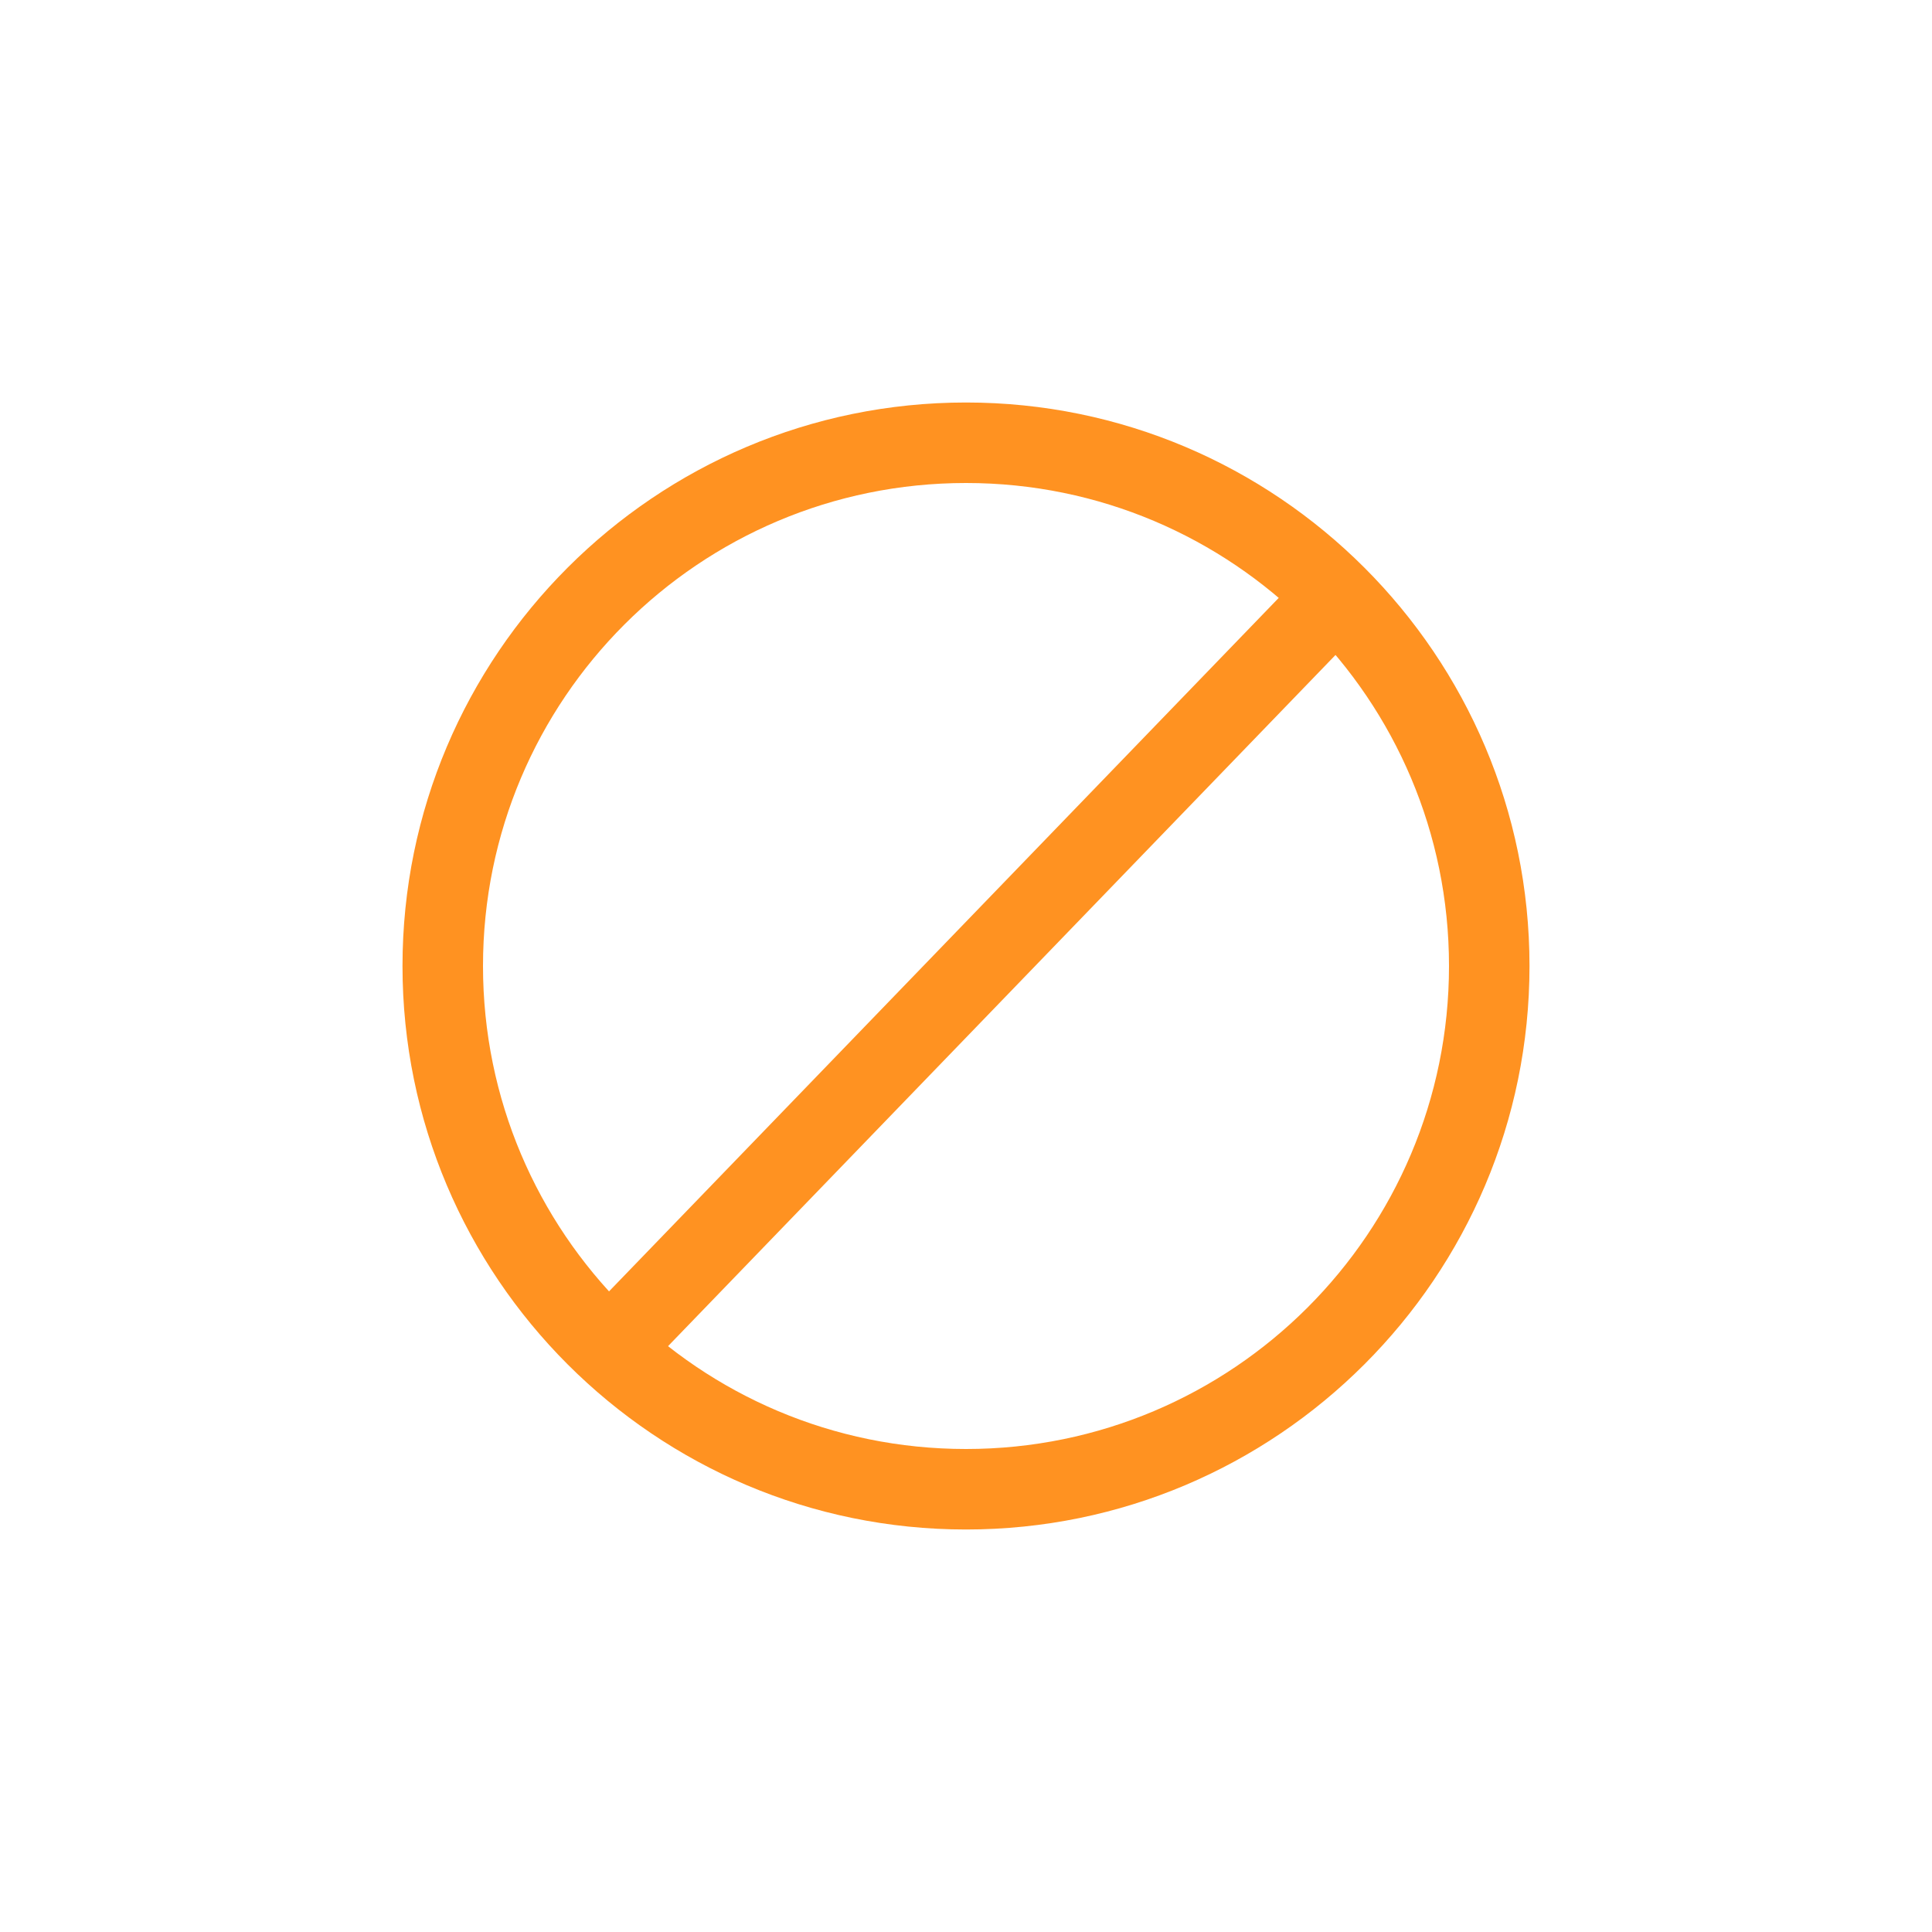
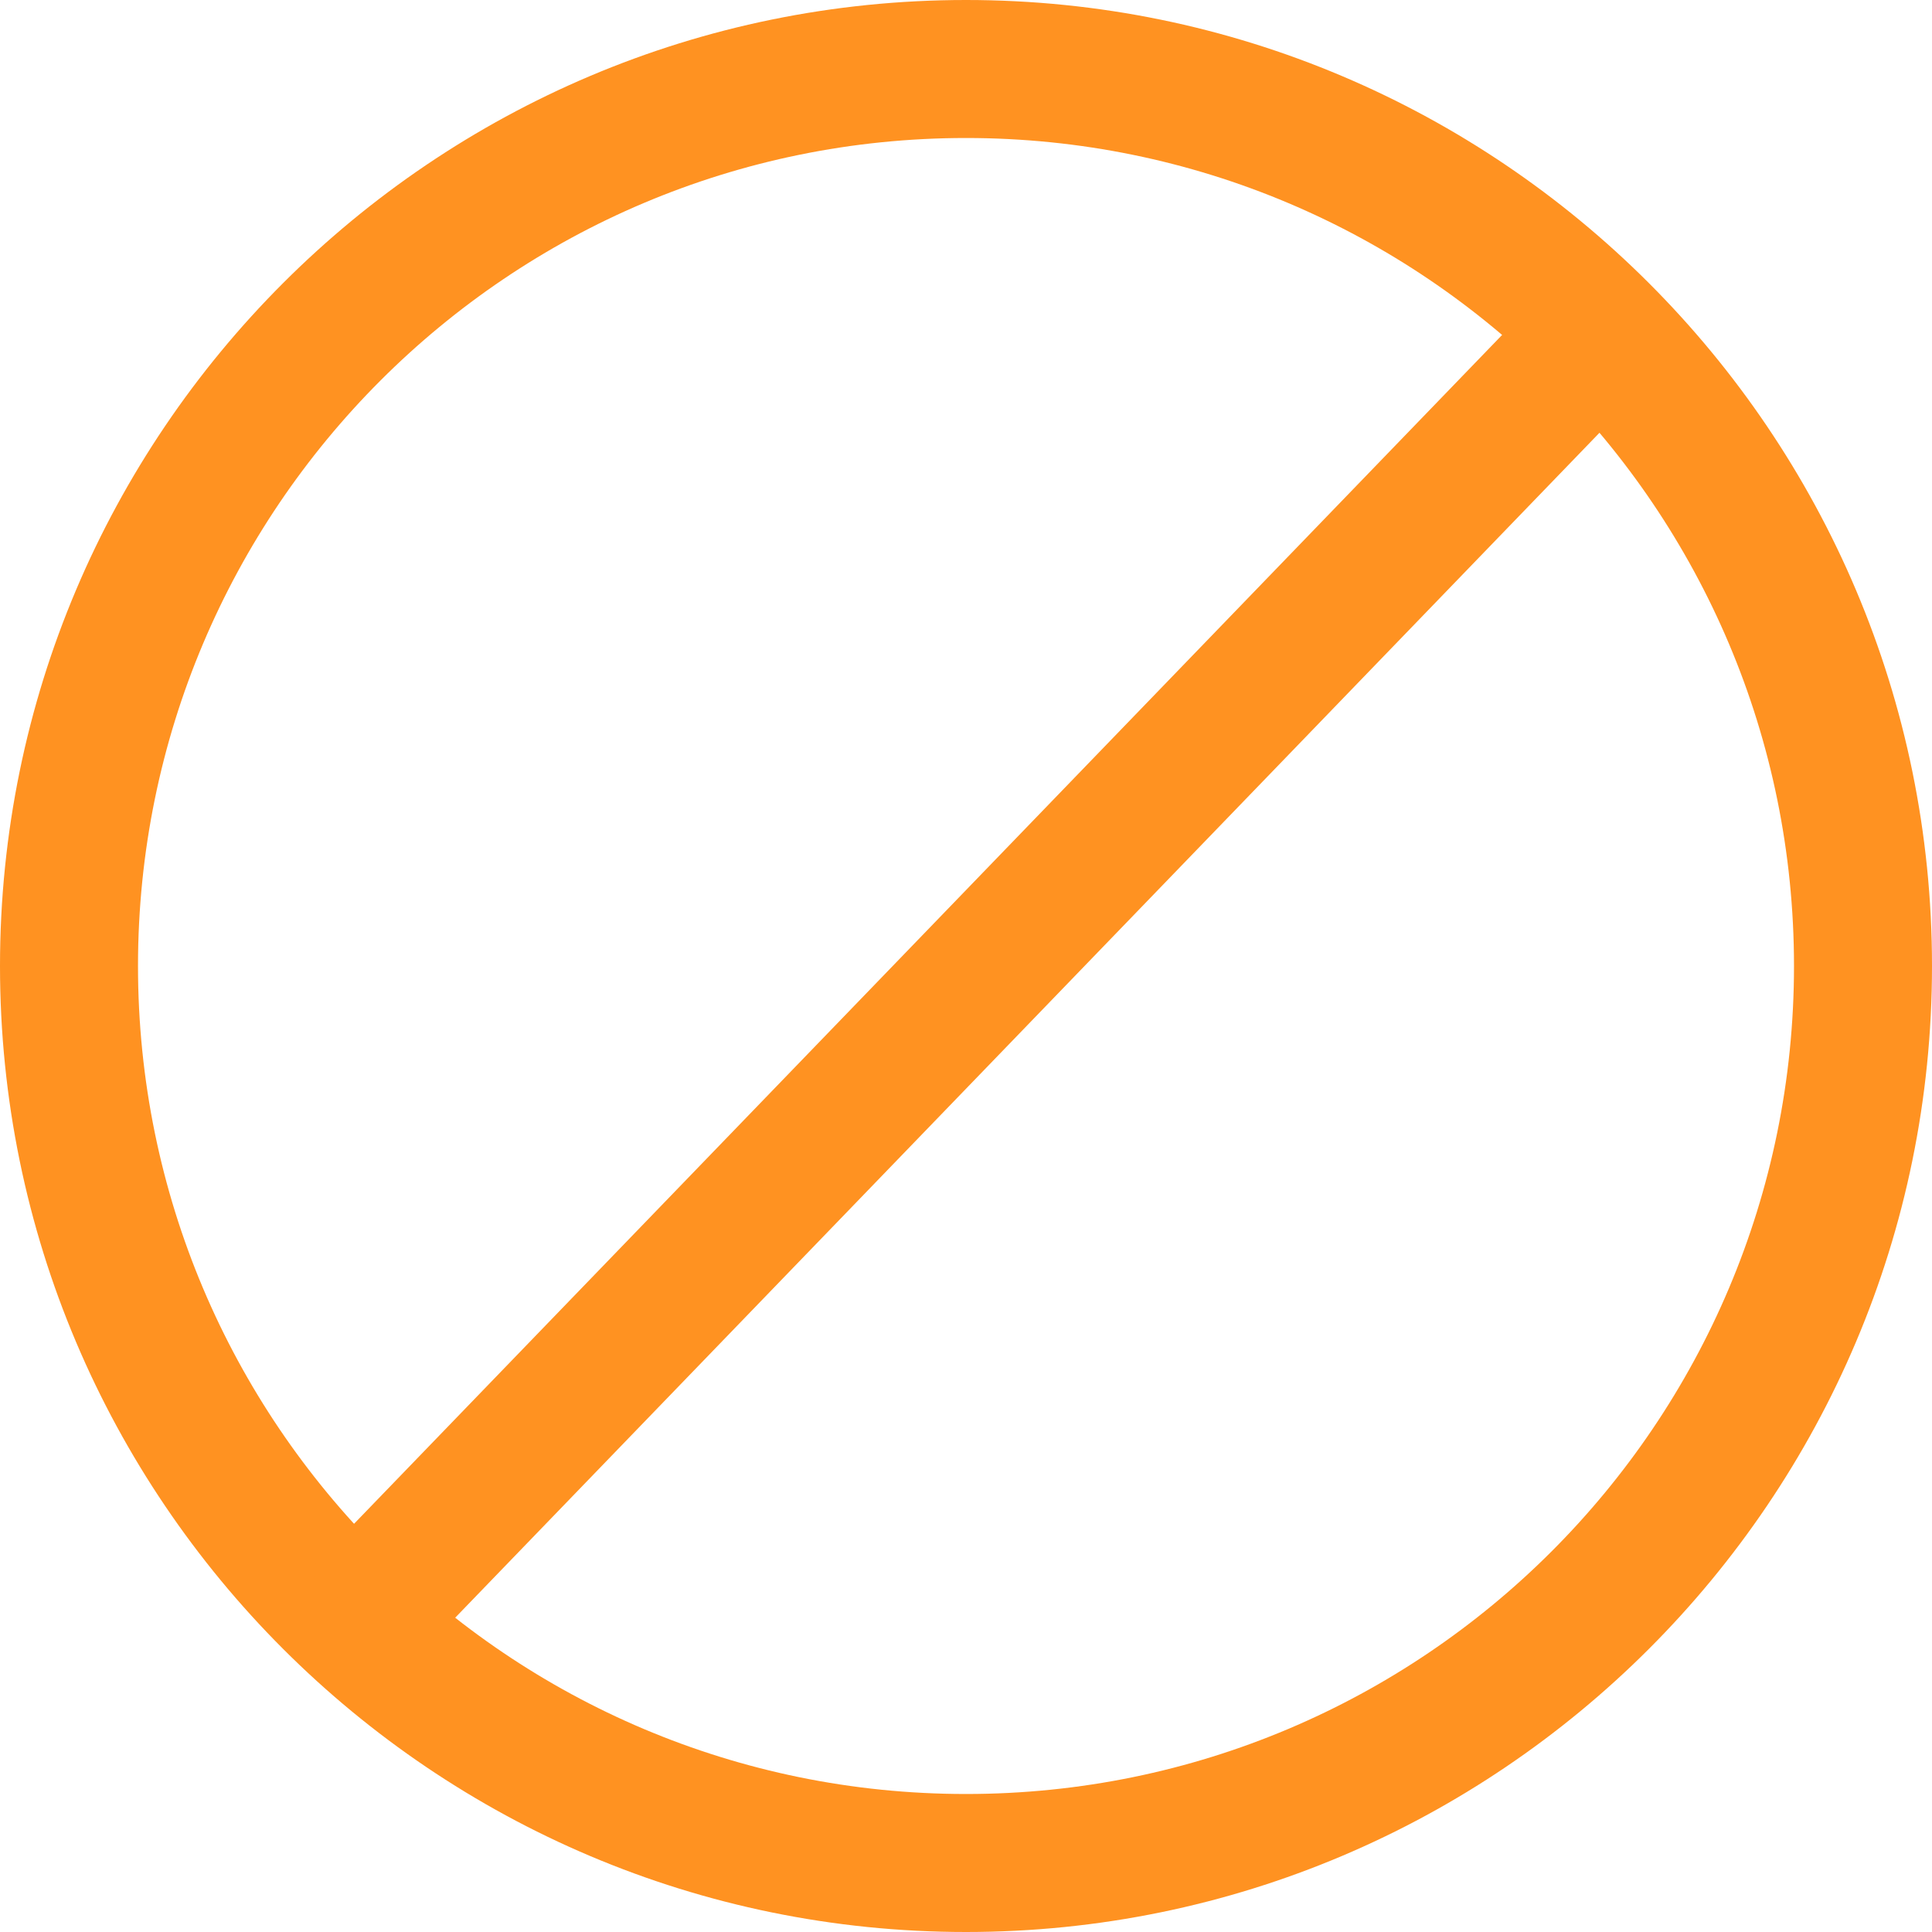
- <svg xmlns="http://www.w3.org/2000/svg" width="24px" height="24px" version="1.1" viewBox="0 0 24 24">
-   <g id="action-unavailable" fill="#ff9221" fill-rule="evenodd">
-     <g transform="translate(5 5)" fill="#ff9221" fill-rule="nonzero">
-       <path id="Combined-Shape" d="m7 0c3.863 0 7 3.137 7 7s-3.137 7-7 7-7-3.137-7-7 3.137-7 7-7zm0 13c3.314 0 6-2.686 6-6s-2.686-6-6-6-6 2.686-6 6 2.686 6 6 6z" />
-       <rect transform="translate(7.1153 7.0508) rotate(44) translate(-7.1153 -7.0508)" x="6.615" y=".551" width="1" height="13" />
+ <svg xmlns="http://www.w3.org/2000/svg" width="256" height="256" viewBox="0 0 256 256" version="1.1" id="svg12">
+   <defs id="defs6" />
+   <g id="action-unavailable" style="fill:#ff9221;fill-opacity:1;fill-rule:evenodd;stroke:none;stroke-width:1" transform="matrix(18.28571,0,0,18.28571,-91.42857,-91.42857)">
+     <g id="60" transform="translate(5,5)" style="fill:#ff9221;fill-opacity:1;fill-rule:nonzero">
+       <path d="m 7,0 c 3.863,0 7,3.137 7,7 0,3.863 -3.137,7 -7,7 C 3.137,14 0,10.863 0,7 0,3.137 3.137,0 7,0 Z m 0,13 c 3.314,0 6,-2.686 6,-6 C 13,3.686 10.314,1 7,1 3.686,1 1,3.686 1,7 c 0,3.314 2.686,6 6,6 z" id="Combined-Shape" style="fill:#ff9221;fill-opacity:1" />
+       <rect id="Rectangle-4" transform="rotate(44,7.115347,7.050773)" x="6.615" y="0.551" width="1" height="13" style="fill:#ff9221;fill-opacity:1" />
    </g>
  </g>
</svg>
